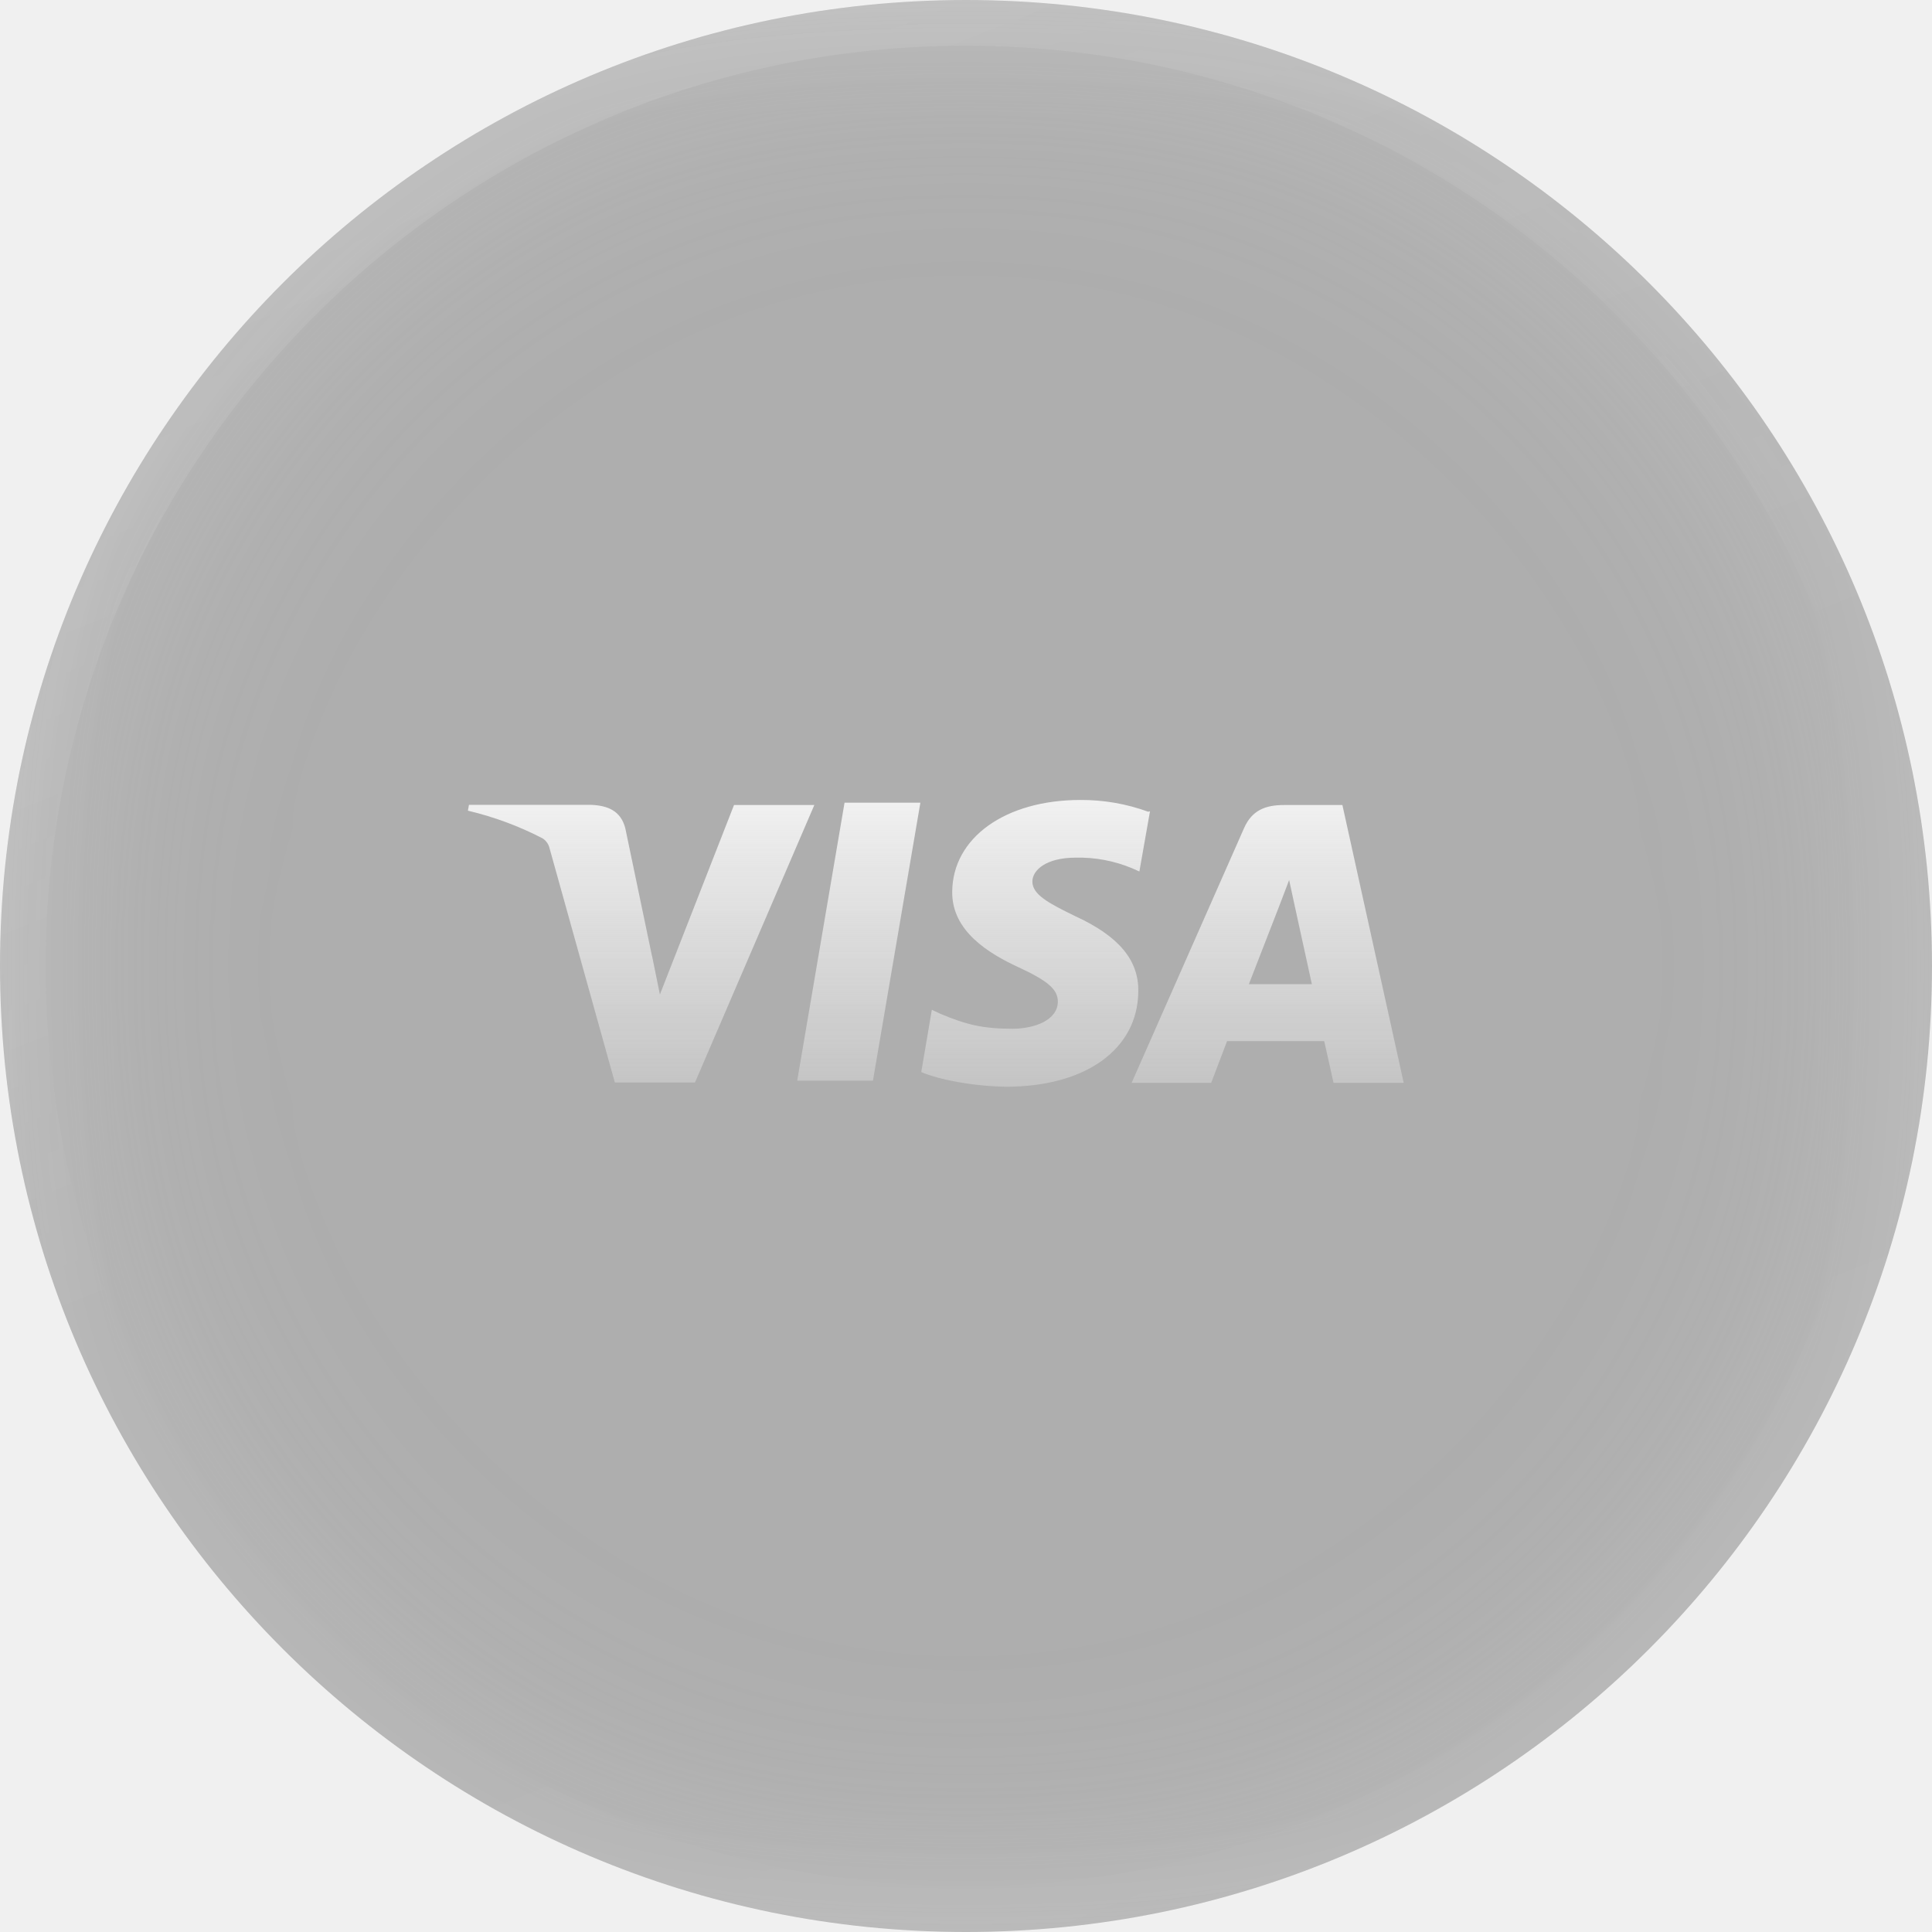
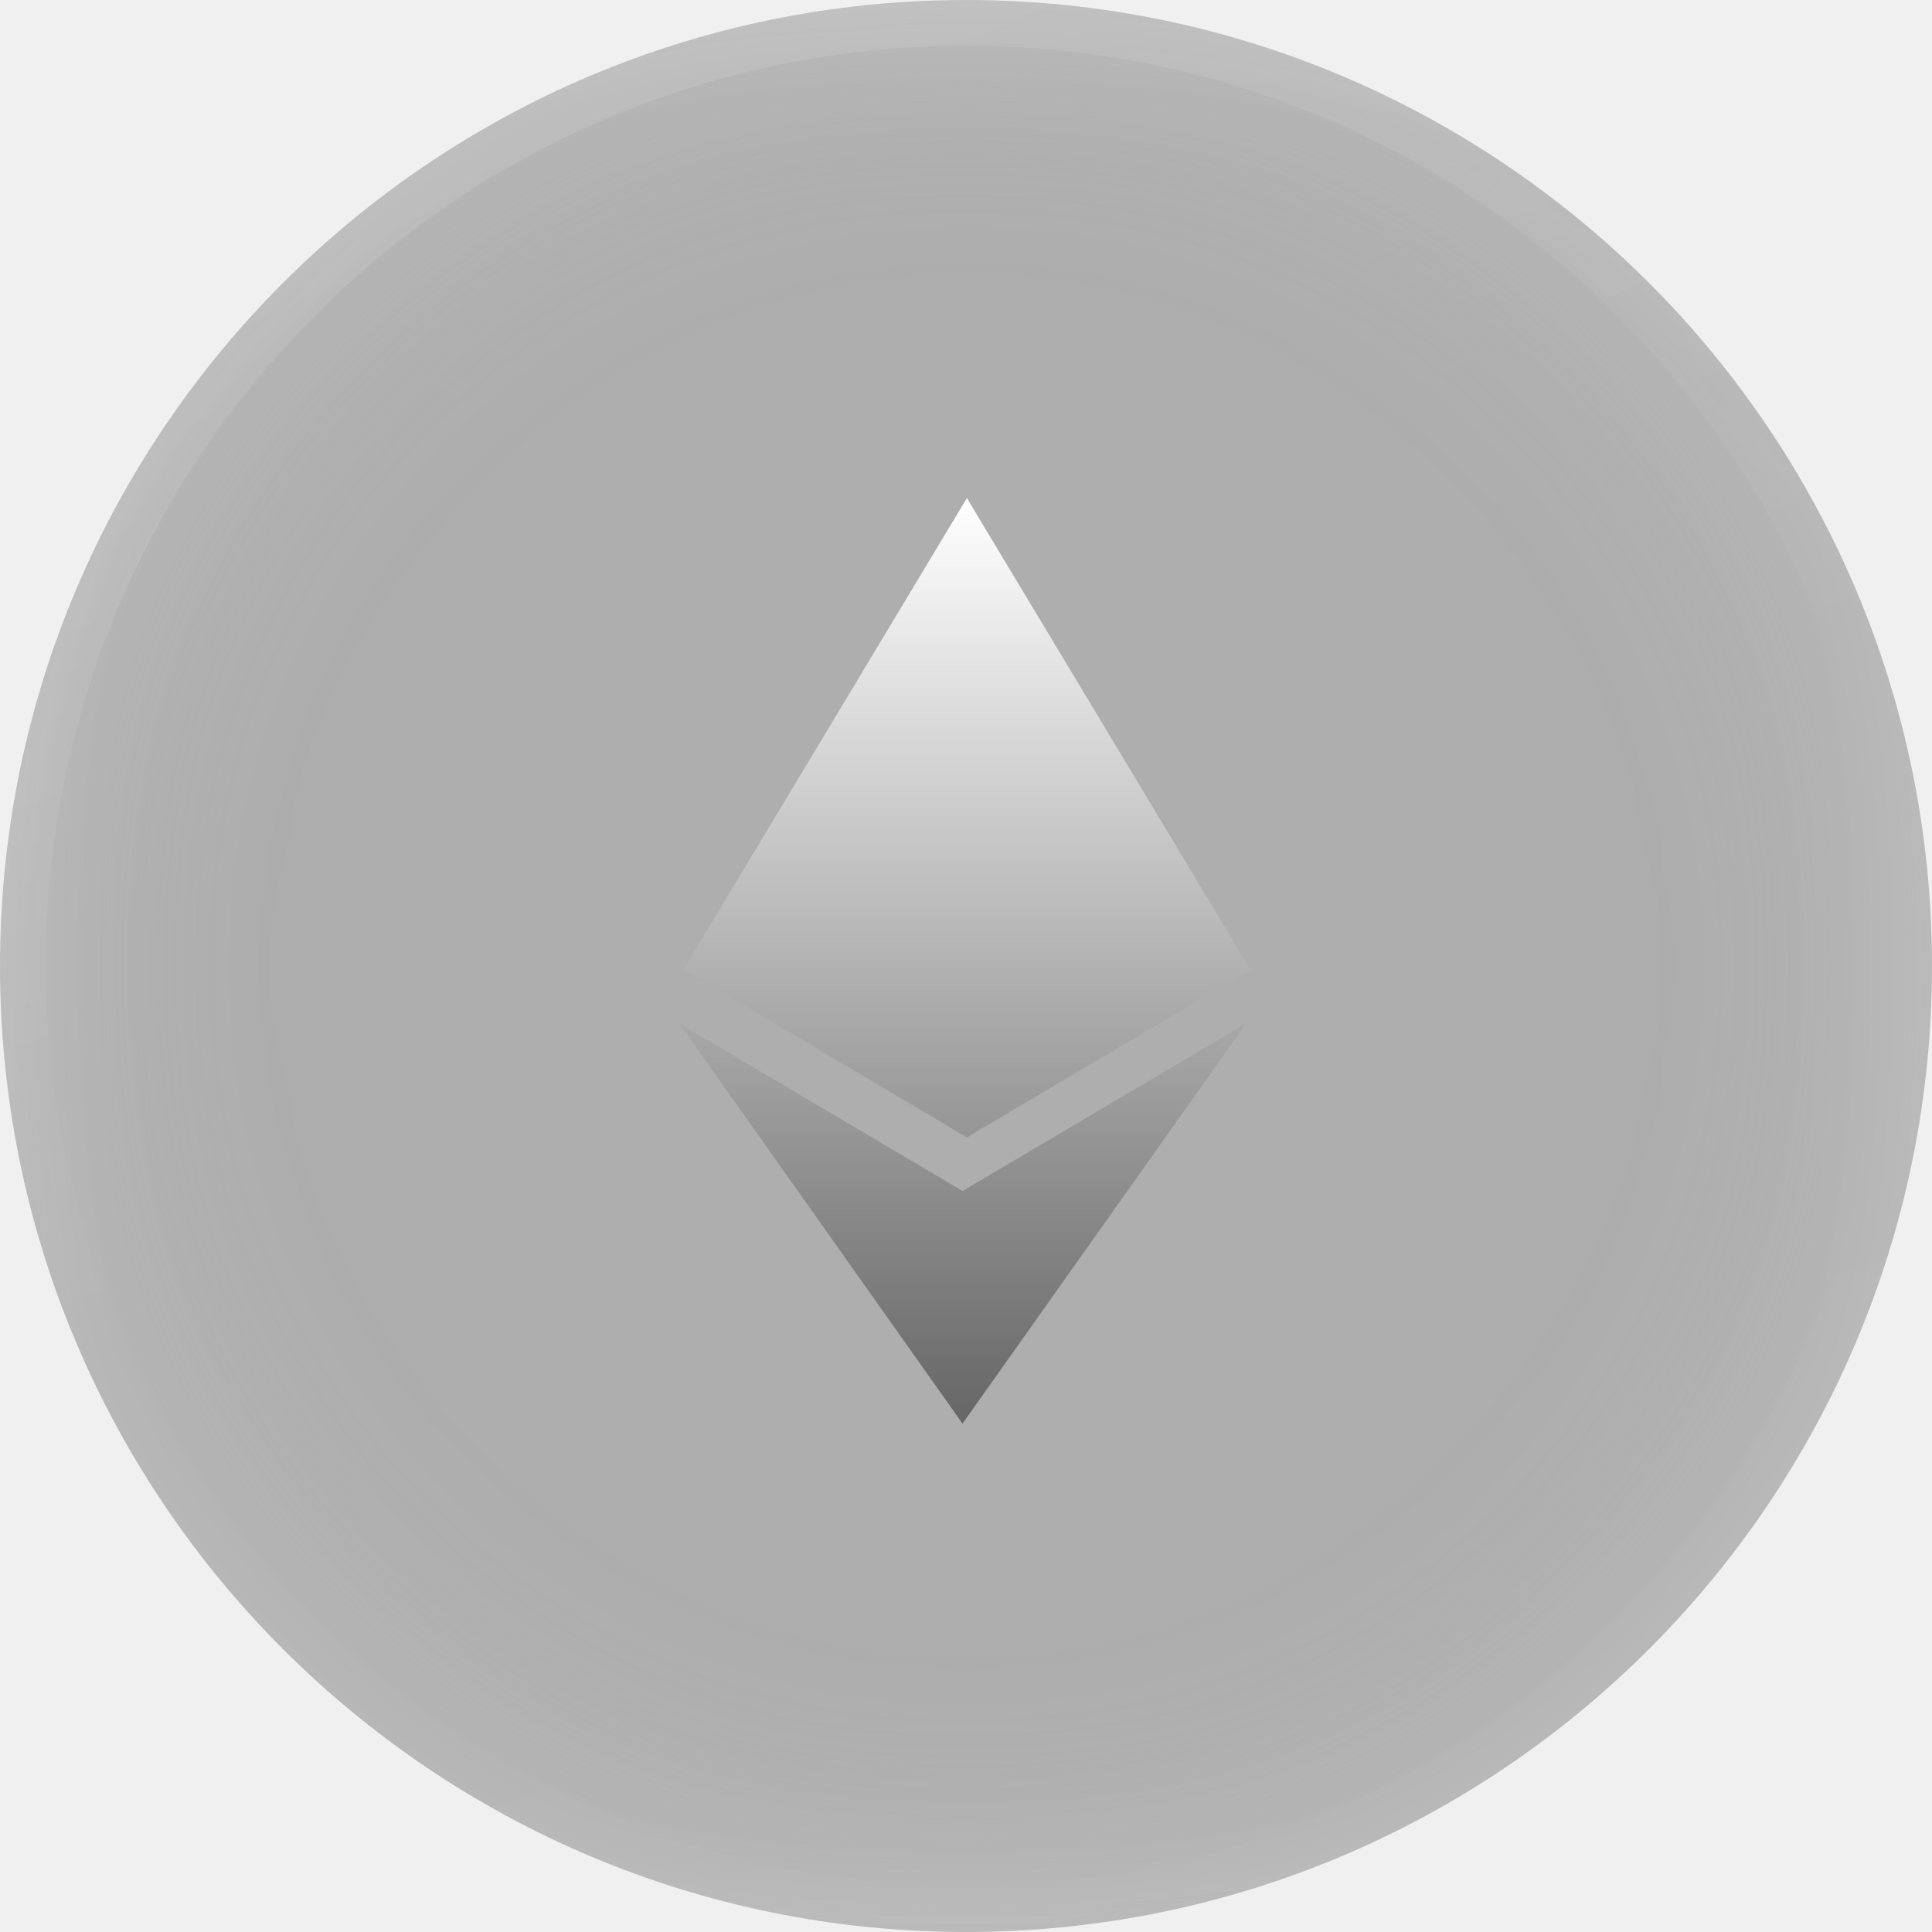
<svg xmlns="http://www.w3.org/2000/svg" width="128" height="128" viewBox="0 0 128 128" fill="none">
-   <g filter="url(#filter0_i_4001_1718)">
-     <rect width="128" height="128" rx="64" fill="#F8F8F8" fill-opacity="0.01" />
-     <rect width="128" height="128" rx="64" fill="#121212" fill-opacity="0.3" />
-     <rect x="1.513" y="1.513" width="124.973" height="124.973" rx="62.487" stroke="url(#paint0_linear_4001_1718)" stroke-opacity="0.25" stroke-width="3.027" />
-     <path d="M76.069 53.778C74.628 53.253 73.105 52.99 71.572 53C66.613 53 63.11 55.498 63.086 59.084C63.055 61.719 65.575 63.204 67.481 64.084C69.436 64.989 70.09 65.559 70.084 66.368C70.072 67.599 68.522 68.157 67.081 68.157C65.1 68.157 64.019 67.881 62.354 67.19L61.737 66.901L61.034 71.03C62.239 71.532 64.412 71.963 66.656 72C71.928 72 75.375 69.517 75.415 65.702C75.459 63.597 74.095 62.007 71.225 60.693C69.48 59.841 68.398 59.27 68.398 58.406C68.398 57.64 69.325 56.822 71.262 56.822C72.551 56.791 73.832 57.033 75.022 57.532L75.487 57.739L76.19 53.75L76.069 53.778ZM88.938 53.335H85.064C83.858 53.335 82.95 53.667 82.423 54.863L74.972 71.743H80.244L81.298 68.975L87.733 68.981C87.884 69.629 88.349 71.743 88.349 71.743H92.999L88.938 53.335ZM55.954 53.18H60.978L57.835 71.597H52.817L55.954 53.174V53.18ZM43.2 63.331L43.72 65.888L48.63 53.335H53.952L46.045 71.718H40.735L36.396 56.153C36.326 55.896 36.161 55.675 35.934 55.536C34.37 54.728 32.713 54.115 31 53.71L31.068 53.323H39.155C40.252 53.366 41.135 53.71 41.43 54.882L43.196 63.34L43.2 63.331ZM82.739 65.209L84.742 60.058C84.717 60.114 85.154 58.995 85.408 58.303L85.752 59.894L86.914 65.206H82.736L82.739 65.209Z" fill="url(#paint1_linear_4001_1718)" />
+   <g clip-path="url(#clip0_2001_2453)">
+     <g filter="url(#filter0_i_2001_2453)">
+       <path d="M128 64C128 28.654 99.346 0 64 0C28.654 0 0 28.654 0 64C0 99.346 28.654 128 64 128C99.346 128 128 99.346 128 64Z" fill="#F8F8F8" fill-opacity="0.01" />
+       <path d="M128 64C128 28.654 99.346 0 64 0C28.654 0 0 28.654 0 64C0 99.346 28.654 128 64 128C99.346 128 128 99.346 128 64Z" fill="#121212" fill-opacity="0.3" />
+       <path d="M126.487 64C126.487 29.489 98.51 1.513 64 1.513C29.49 1.513 1.514 29.489 1.514 64C1.514 98.51 29.49 126.486 64 126.486C98.51 126.486 126.487 98.51 126.487 64Z" stroke="url(#paint0_linear_2001_2453)" stroke-opacity="0.25" stroke-width="3.027" />
+     </g>
+     <path d="M63.78 78.909L45 67.801L63.769 94.318L82.559 67.801L63.769 78.909H63.78ZM64.06 33L45.287 64.227L64.06 75.354L82.84 64.239L64.06 33Z" fill="url(#paint1_linear_2001_2453)" />
  </g>
  <defs>
-     <filter id="filter0_i_4001_1718" x="-24.214" y="-24.214" width="176.429" height="176.429" filterUnits="userSpaceOnUse" color-interpolation-filters="sRGB">
+     <filter id="filter0_i_2001_2453" x="0" y="0" width="128" height="128" filterUnits="userSpaceOnUse" color-interpolation-filters="sRGB">
      <feFlood flood-opacity="0" result="BackgroundImageFix" />
      <feBlend mode="normal" in="SourceGraphic" in2="BackgroundImageFix" result="shape" />
      <feColorMatrix in="SourceAlpha" type="matrix" values="0 0 0 0 0 0 0 0 0 0 0 0 0 0 0 0 0 0 127 0" result="hardAlpha" />
      <feOffset />
      <feGaussianBlur stdDeviation="8.071" />
      <feComposite in2="hardAlpha" operator="arithmetic" k2="-1" k3="1" />
      <feColorMatrix type="matrix" values="0 0 0 0 0.973 0 0 0 0 0.973 0 0 0 0 0.973 0 0 0 0.25 0" />
-       <feBlend mode="normal" in2="shape" result="effect1_innerShadow_4001_1718" />
+       <feBlend mode="normal" in2="shape" result="effect1_innerShadow_2001_2453" />
    </filter>
-     <linearGradient id="paint0_linear_4001_1718" x1="64" y1="-1.45251e-06" x2="119.683" y2="140.56" gradientUnits="userSpaceOnUse">
+     <linearGradient id="paint0_linear_2001_2453" x1="64" y1="-0" x2="119.683" y2="140.56" gradientUnits="userSpaceOnUse">
      <stop stop-color="white" stop-opacity="0.4" />
      <stop offset="0.4" stop-color="white" stop-opacity="0.01" />
      <stop offset="0.6" stop-color="white" stop-opacity="0.01" />
      <stop offset="1" stop-color="white" stop-opacity="0.1" />
    </linearGradient>
-     <linearGradient id="paint1_linear_4001_1718" x1="61.999" y1="53" x2="61.999" y2="72" gradientUnits="userSpaceOnUse">
-       <stop stop-color="#F8F8F8" stop-opacity="0.9" />
-       <stop offset="1" stop-color="#F8F8F8" stop-opacity="0.3" />
+     <linearGradient id="paint1_linear_2001_2453" x1="63.92" y1="33" x2="63.92" y2="94.318" gradientUnits="userSpaceOnUse">
+       <stop stop-color="white" />
+       <stop offset="1" stop-color="#666666" />
    </linearGradient>
+     <clipPath id="clip0_2001_2453">
+       <rect width="128" height="128" fill="white" />
+     </clipPath>
  </defs>
</svg>
